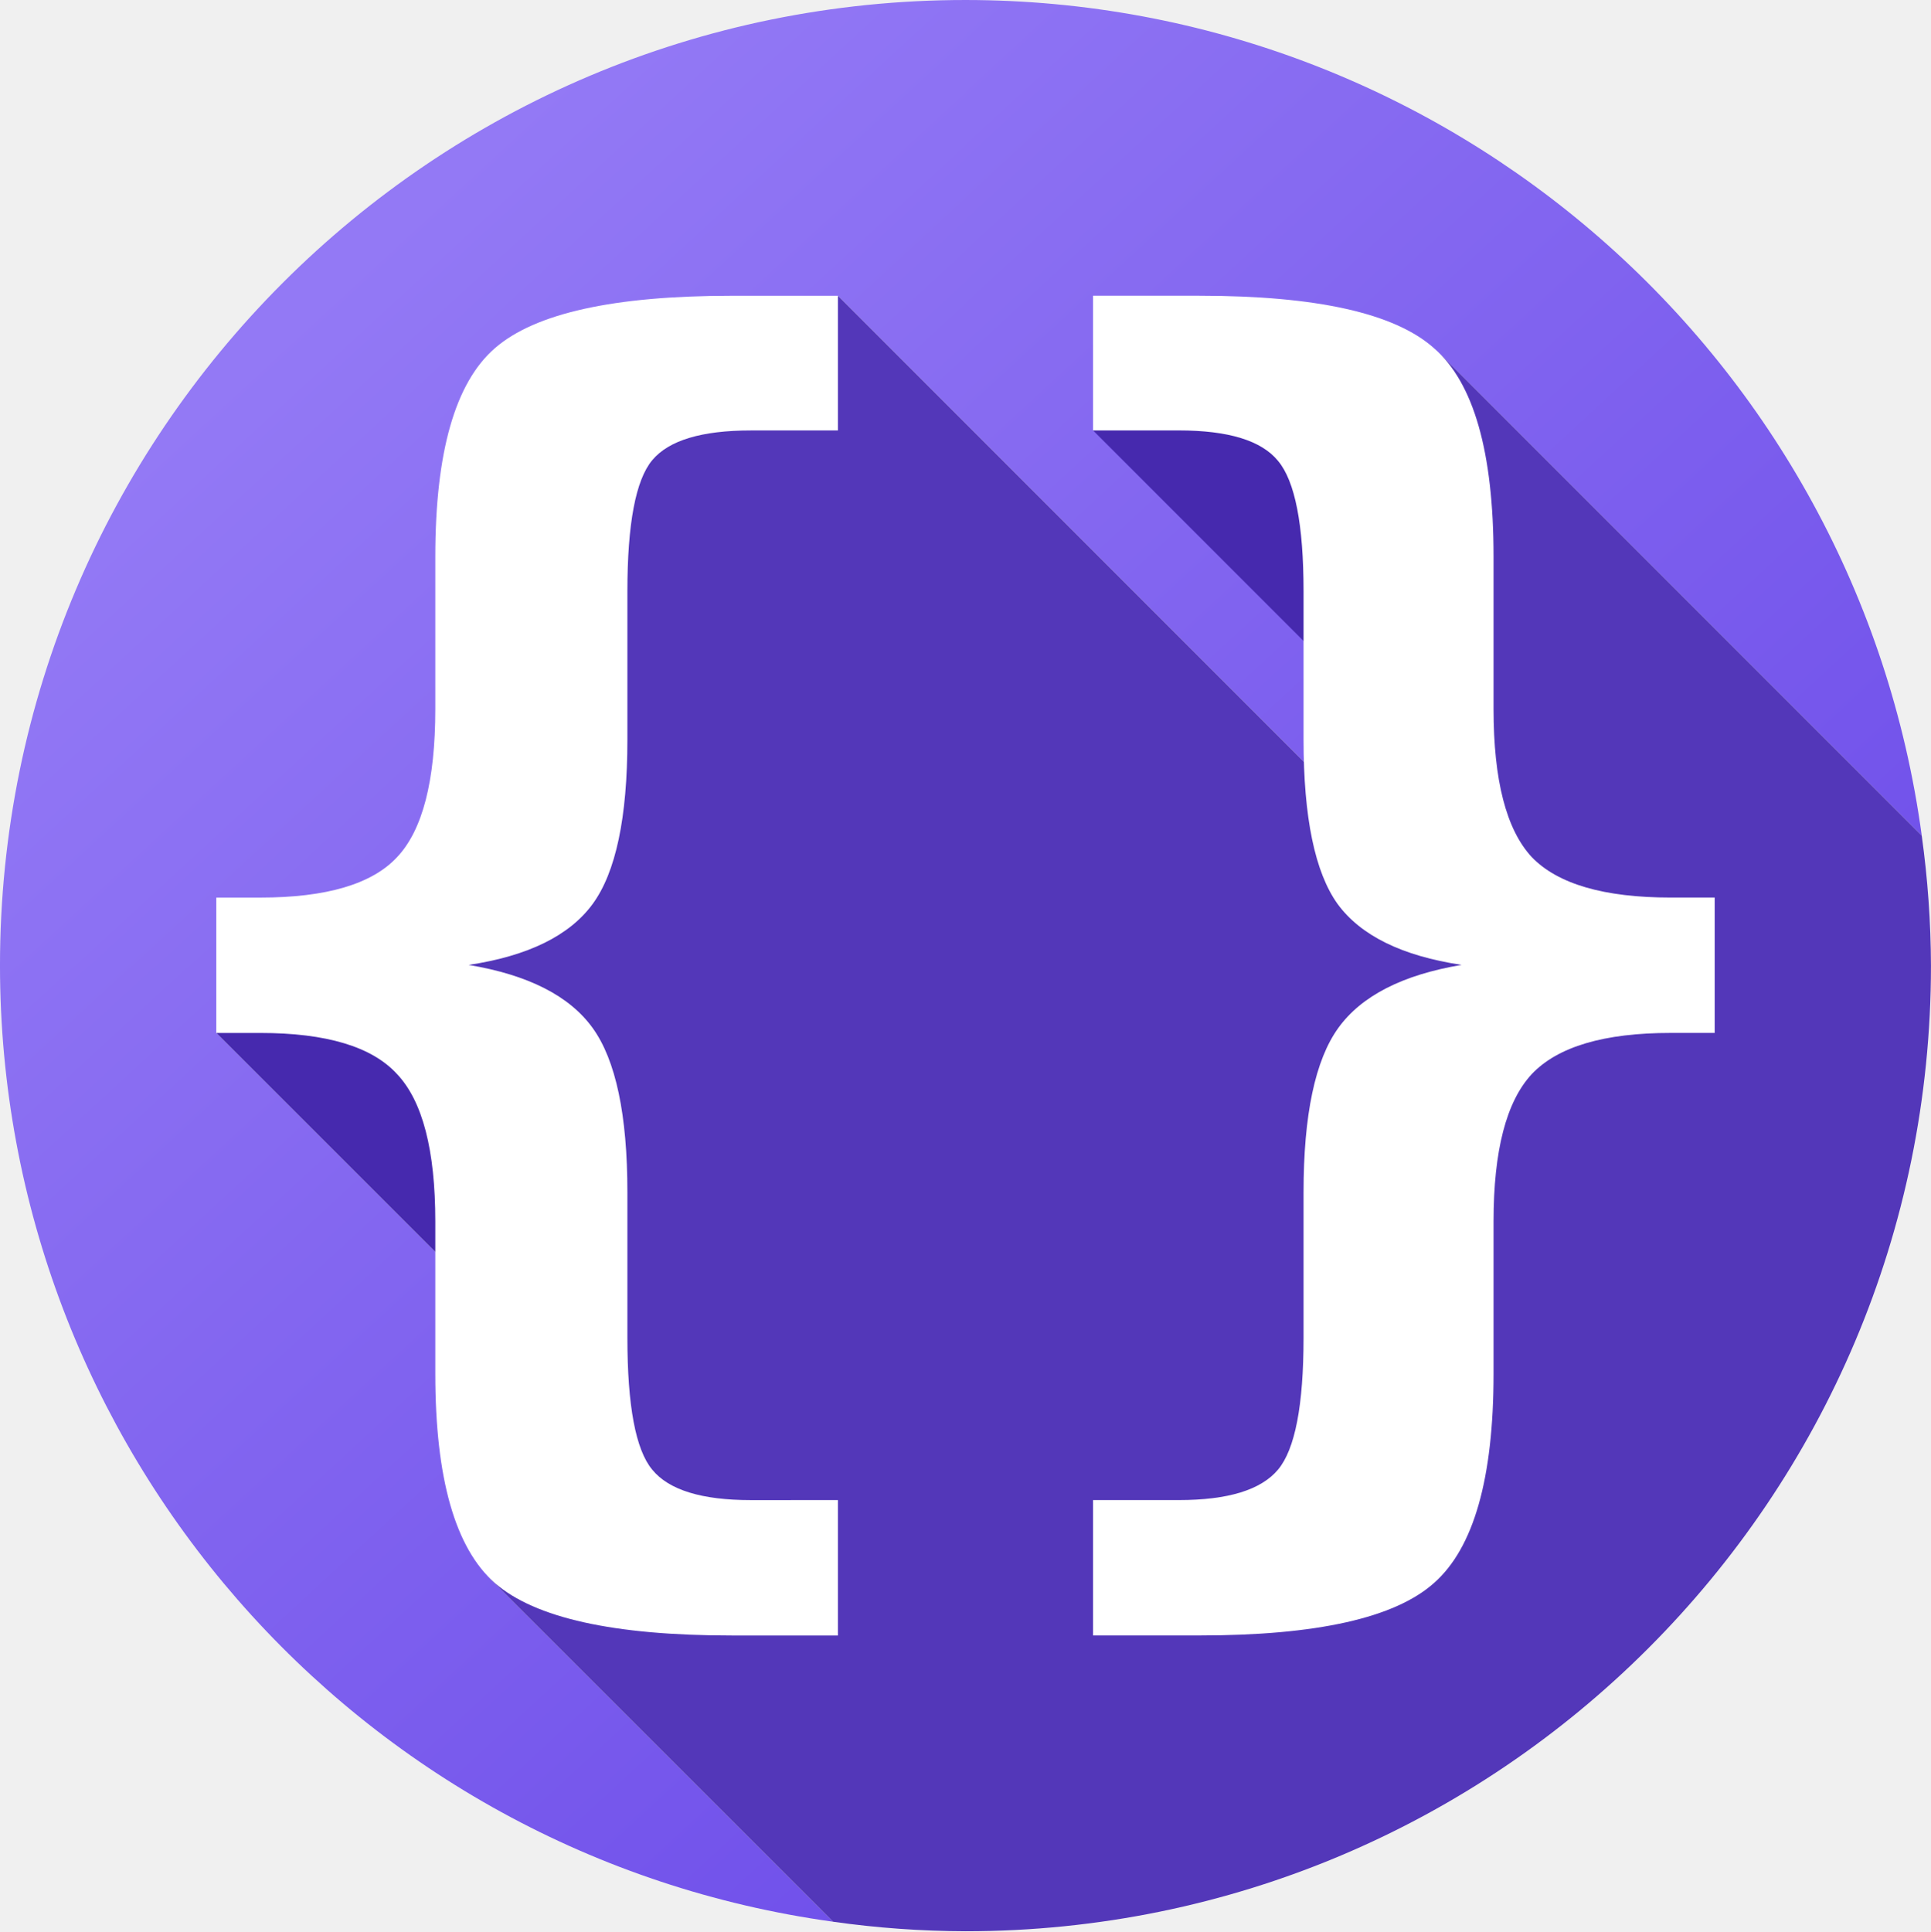
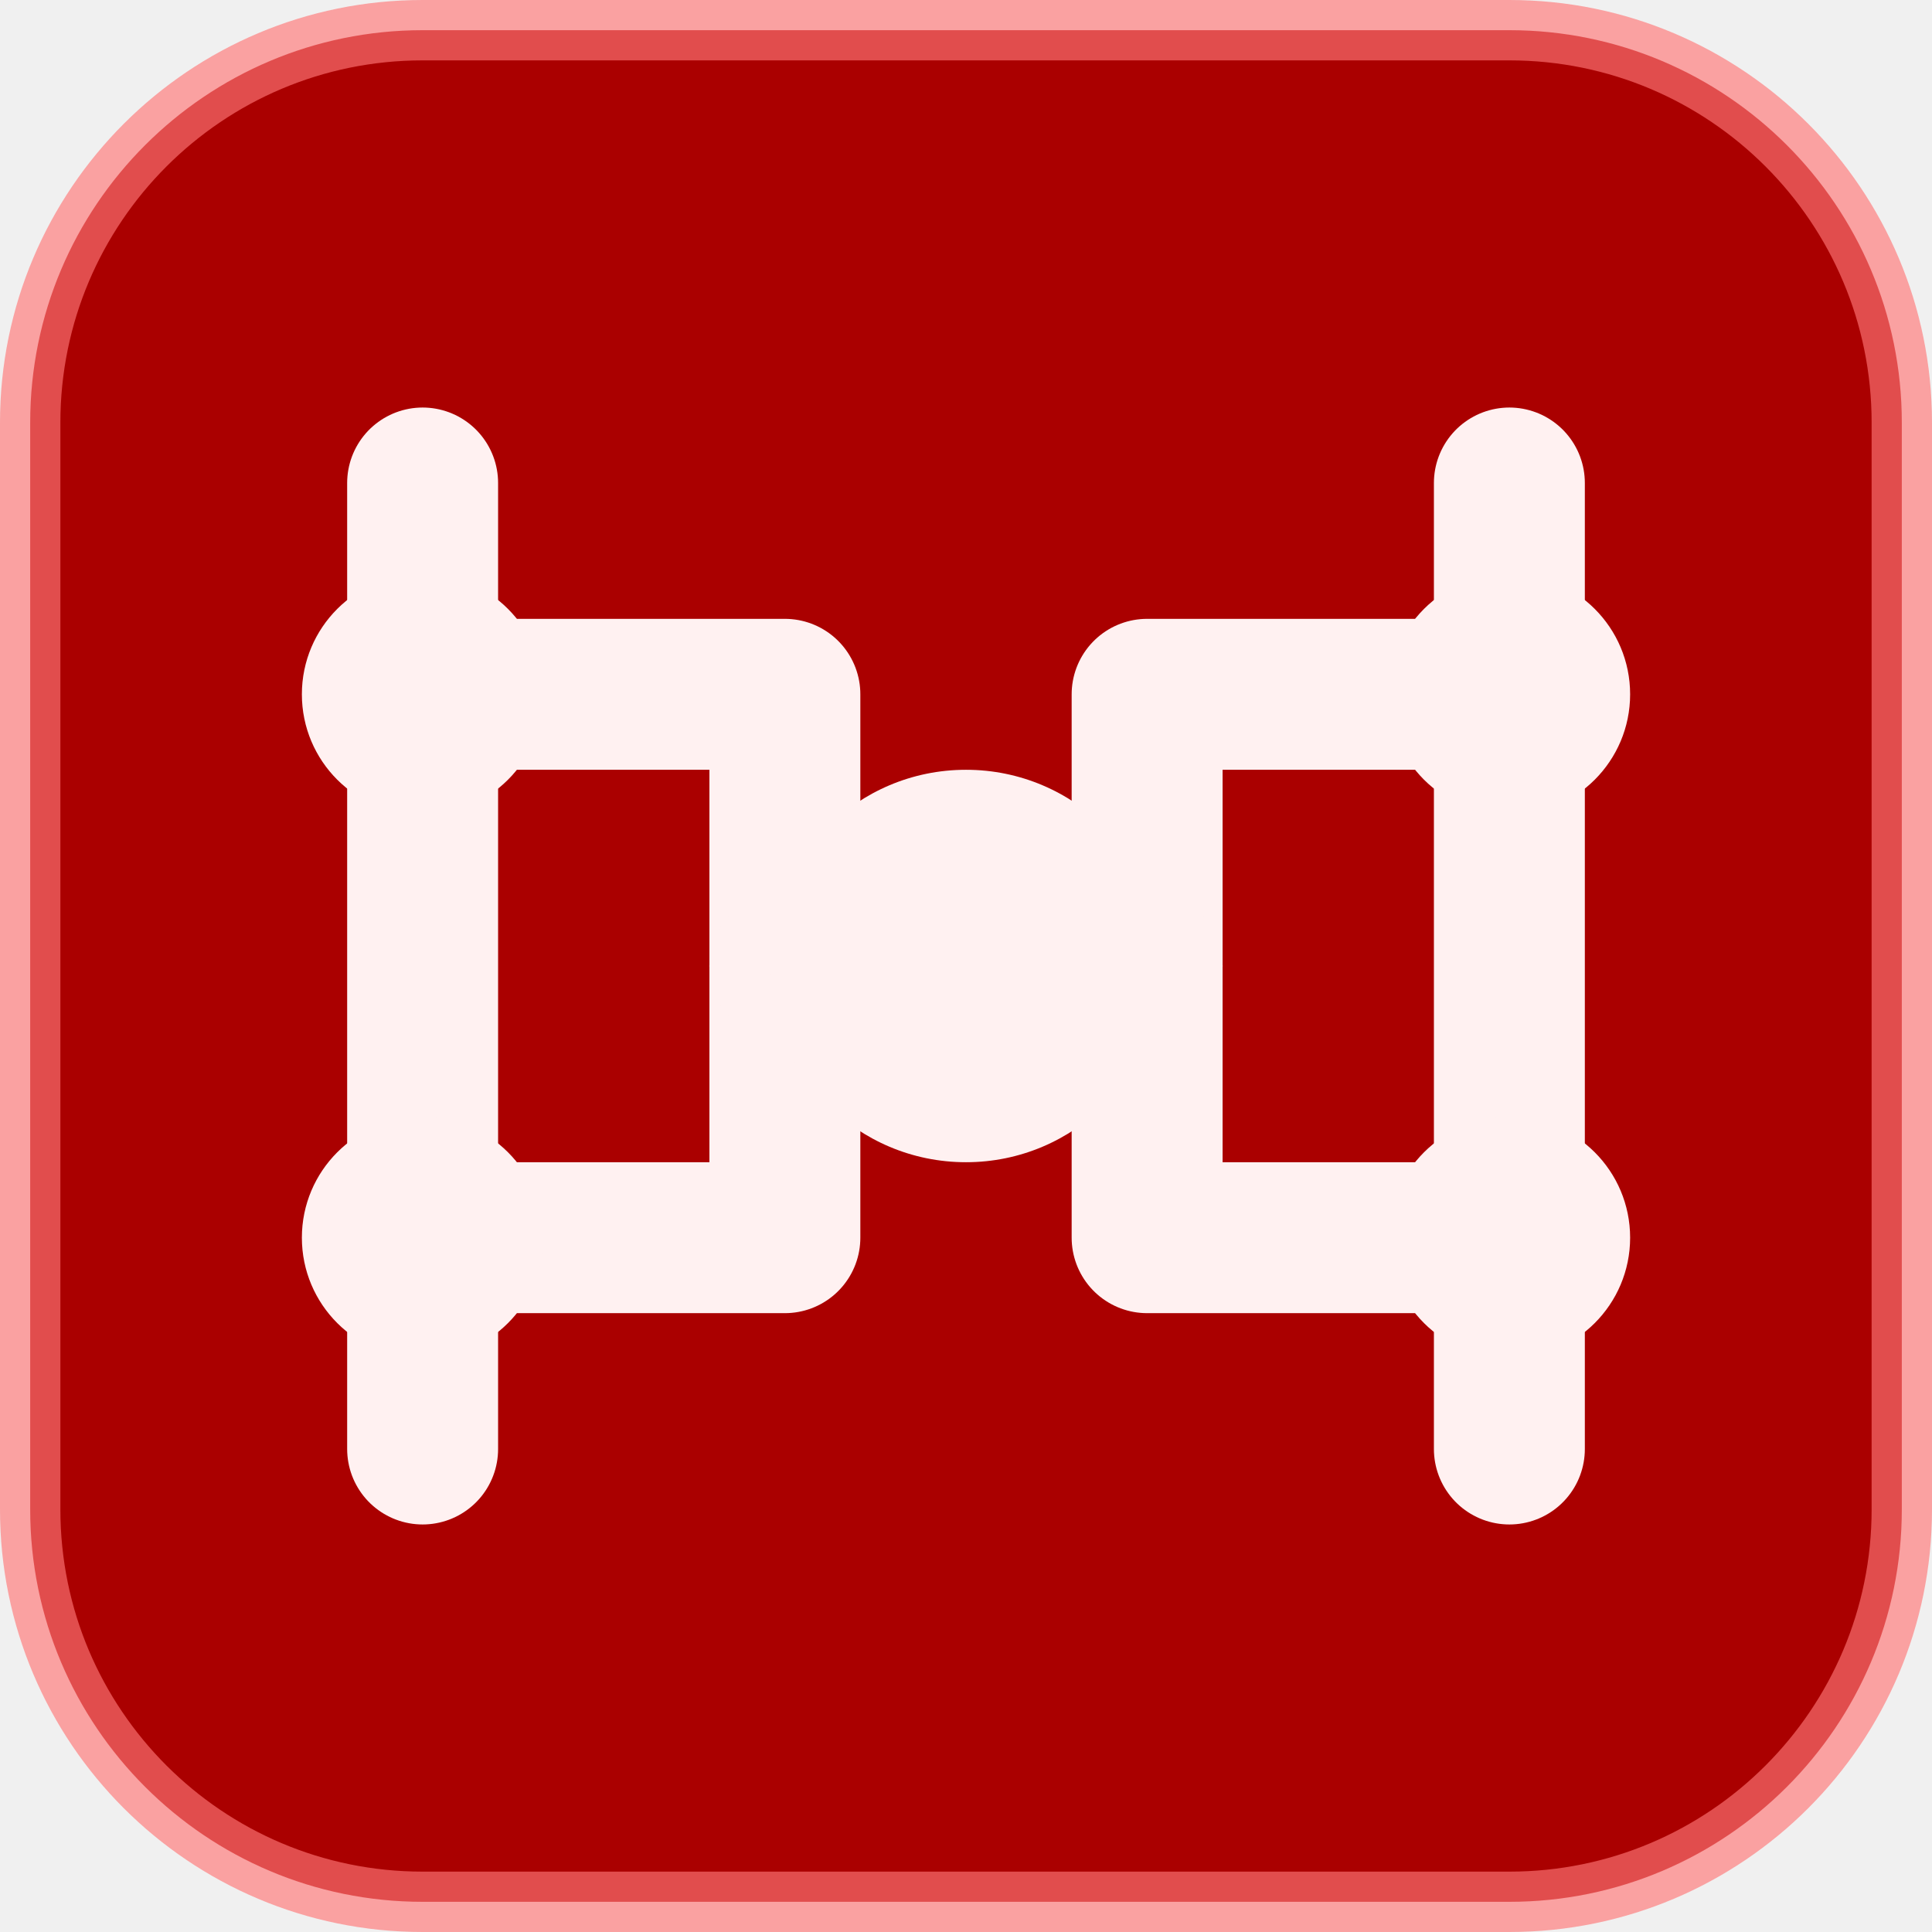
- <svg xmlns="http://www.w3.org/2000/svg" xmlns:xlink="http://www.w3.org/1999/xlink" width="73.701mm" height="73.702mm" viewBox="0 0 73.701 73.702" version="1.1" id="svg5">
-   <defs id="defs2">
-     <linearGradient id="linearGradient37147">
-       <stop style="stop-color:#6948e8;stop-opacity:1" offset="0" id="stop37143" />
-       <stop style="stop-color:#9379f5;stop-opacity:1" offset="1" id="stop37145" />
-     </linearGradient>
-     <linearGradient xlink:href="#linearGradient37147" id="linearGradient37149" x1="197.953" y1="200.584" x2="42.395" y2="31.764" gradientUnits="userSpaceOnUse" gradientTransform="matrix(0.3159869,0,0,0.3159869,66.1165,102.7729)" />
-   </defs>
-   <g id="layer1" transform="translate(-66.11649,-102.7729)">
-     <path id="path33666" style="fill:url(#linearGradient37149);fill-opacity:1;fill-rule:evenodd;stroke-width:0.316" d="m 102.967,102.773 a 36.851,36.851 0 0 0 -36.851,36.851 36.851,36.851 0 0 0 31.797,36.488 l -13.091,-13.091 0.64,-19.357 -1.782,7.837 -9.307,-9.307 3.464,-2.458 7.625,3.929 -2.929,-5.221 6.112,-18.921 9.453,-5.464 25.546,25.546 -2.521,-23.285 18.343,18.343 a 36.851,36.851 0 0 0 -36.499,-31.89 z" />
-     <path id="path33606" style="fill:#5337b9;fill-opacity:1;fill-rule:evenodd;stroke-width:0.316" d="m 139.466,134.663 -18.343,-18.343 2.521,23.285 -25.546,-25.546 -9.453,5.464 -6.112,18.921 2.929,5.221 -0.64,19.357 13.091,13.091 a 36.851,36.851 0 0 0 5.053,0.363 36.851,36.851 0 0 0 36.851,-36.851 36.851,36.851 0 0 0 -0.352,-4.961 z" />
-     <path id="path53" style="fill:#4629ae;fill-opacity:1;fill-rule:evenodd;stroke-width:0.316" d="m 77.837,139.735 -3.464,2.458 9.307,9.307 1.782,-7.837 z" />
-     <path id="path33645" style="fill:#7755f5;fill-opacity:1;fill-rule:evenodd;stroke-width:0.316" d="m 112.89,117.529 -5.053,1.669 8.043,8.044 1.599,-5.465 z" />
-     <path id="path33668" style="fill:#4629ae;fill-opacity:1;fill-rule:evenodd;stroke-width:0.316" d="m 112.89,117.529 4.589,4.249 -1.599,5.465 -8.043,-8.044 z" />
-     <g aria-label="{}" id="text1281" style="font-size:46.391px;line-height:1.25;font-family:monospace;-inkscape-font-specification:monospace;fill:#ffffff;stroke-width:1.16" transform="matrix(1.194281,0,0,1.194281,-20.00442,-27.12638)">
-       <path d="m 98.89,156.703 v 4.327 h -3.398 q -5.64,0 -7.566,-1.676 -1.903,-1.676 -1.903,-6.682 v -4.87 q 0,-3.42 -1.223,-4.712 -1.201,-1.314 -4.372,-1.314 h -1.404 v -4.326 h 1.404 q 3.171,0 4.372,-1.291 1.223,-1.291 1.223,-4.734 v -4.87 q 0,-5.006 1.903,-6.66 1.925,-1.676 7.566,-1.676 h 3.398 v 4.304 h -2.786 q -2.356,0 -3.149,0.951 -0.793,0.951 -0.793,4.191 v 4.734 q 0,3.738 -1.11,5.255 -1.11,1.518 -3.964,1.948 2.854,0.476 3.964,2.016 1.11,1.54 1.11,5.255 v 4.644 q 0,3.262 0.793,4.213 0.793,0.974 3.149,0.974 z" style="font-weight:bold;-inkscape-font-specification:'monospace, Bold'" id="path33435" />
-       <path d="m 107.044,156.703 h 2.741 q 2.356,0 3.171,-0.974 0.815,-0.974 0.815,-4.213 v -4.644 q 0,-3.715 1.11,-5.255 1.11,-1.54 3.941,-2.016 -2.854,-0.43 -3.964,-1.948 -1.087,-1.518 -1.087,-5.255 v -4.734 q 0,-3.194 -0.815,-4.168 -0.793,-0.974 -3.171,-0.974 h -2.741 v -4.304 h 3.398 q 5.618,0 7.498,1.676 1.903,1.654 1.903,6.66 v 4.87 q 0,3.42 1.223,4.734 1.246,1.291 4.44,1.291 h 1.404 v 4.326 h -1.404 q -3.194,0 -4.44,1.314 -1.223,1.314 -1.223,4.712 v 4.87 q 0,5.006 -1.903,6.682 -1.88,1.676 -7.498,1.676 h -3.398 z" style="font-weight:bold;-inkscape-font-specification:'monospace, Bold'" id="path33437" />
-     </g>
+ <svg xmlns="http://www.w3.org/2000/svg" viewBox="0 0 64 64">
+   <rect x="1" y="1" width="62" height="62" rx="13" fill="#aa0000" stroke="#ff7676" stroke-opacity=".65" stroke-width="2" />
+   <g fill="none" stroke="#fff1f1" stroke-linecap="round" stroke-linejoin="round" stroke-width="5">
+     <path d="M14 16v32" />
+     <path d="M50 16v32" />
+     <path d="M14 23h12v9h12" />
+     <path d="M14 41h12v-9h12" />
+     <path d="M50 23H38v9H26" />
+     <path d="M50 41H38v-9H26" />
+   </g>
+   <g fill="#fff1f1">
+     <circle cx="14" cy="23" r="4" />
+     <circle cx="14" cy="41" r="4" />
+     <circle cx="50" cy="23" r="4" />
+     <circle cx="50" cy="41" r="4" />
+     <circle cx="32" cy="32" r="6.5" />
  </g>
</svg>
